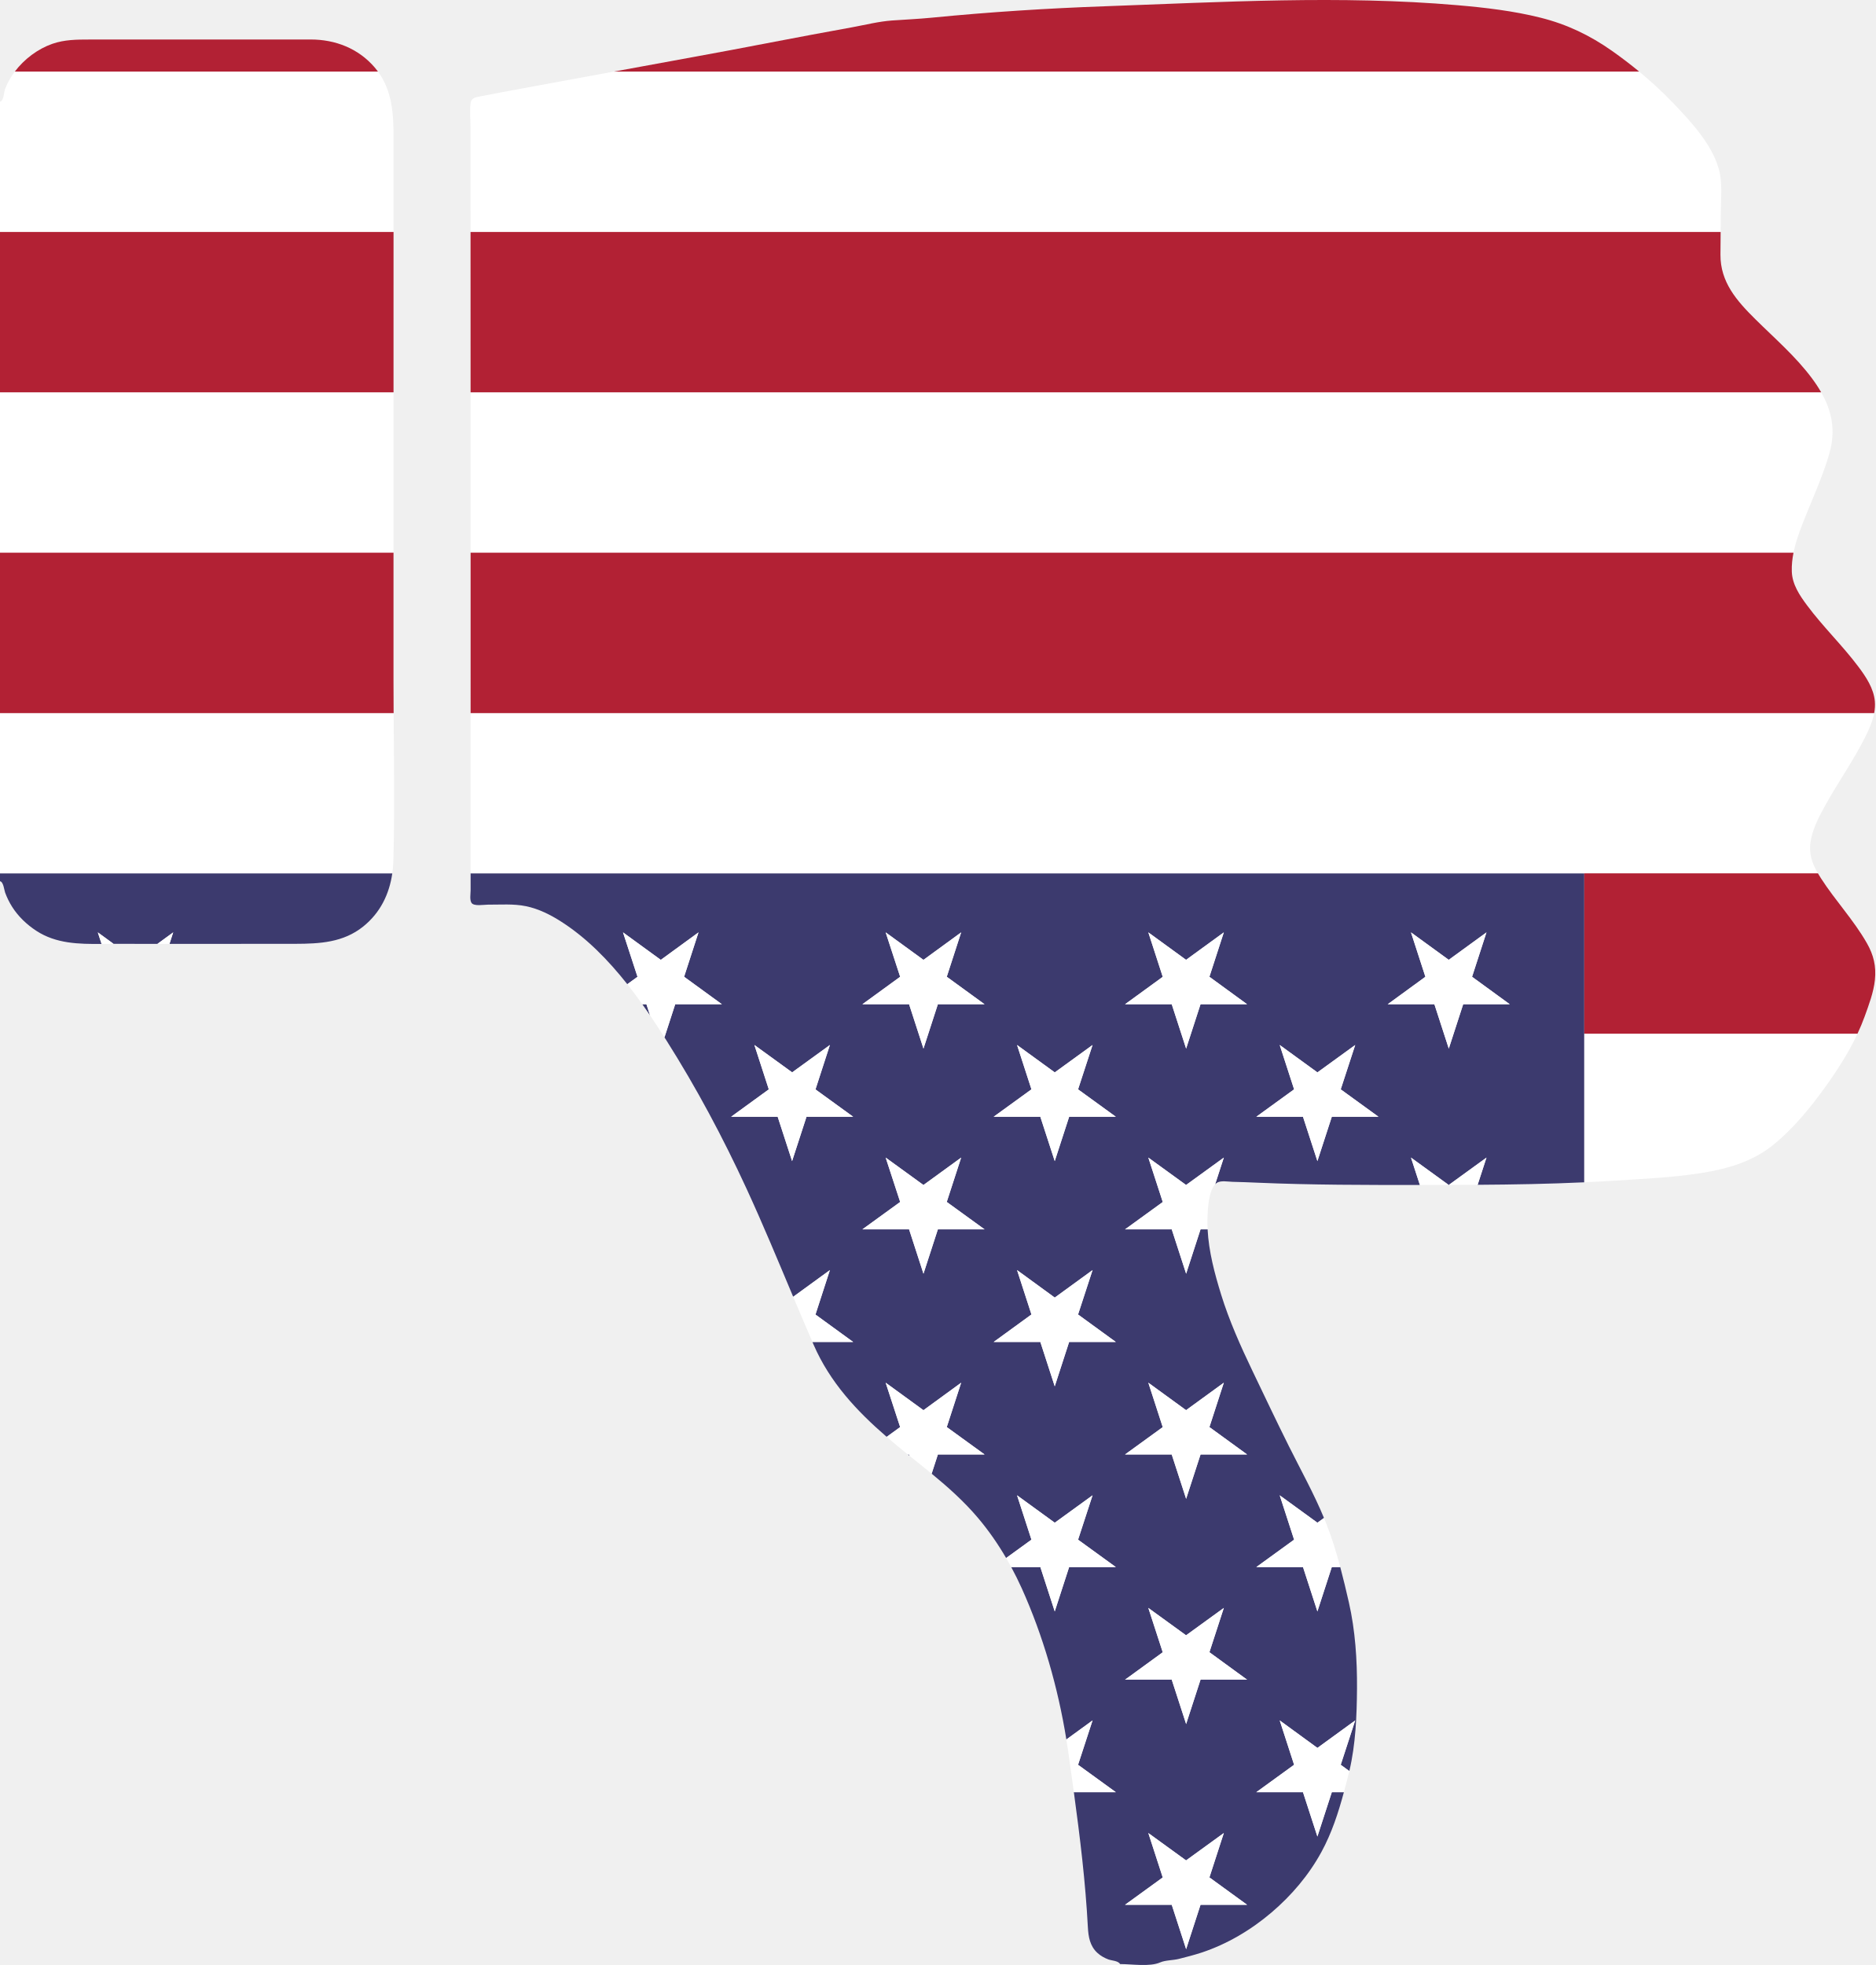
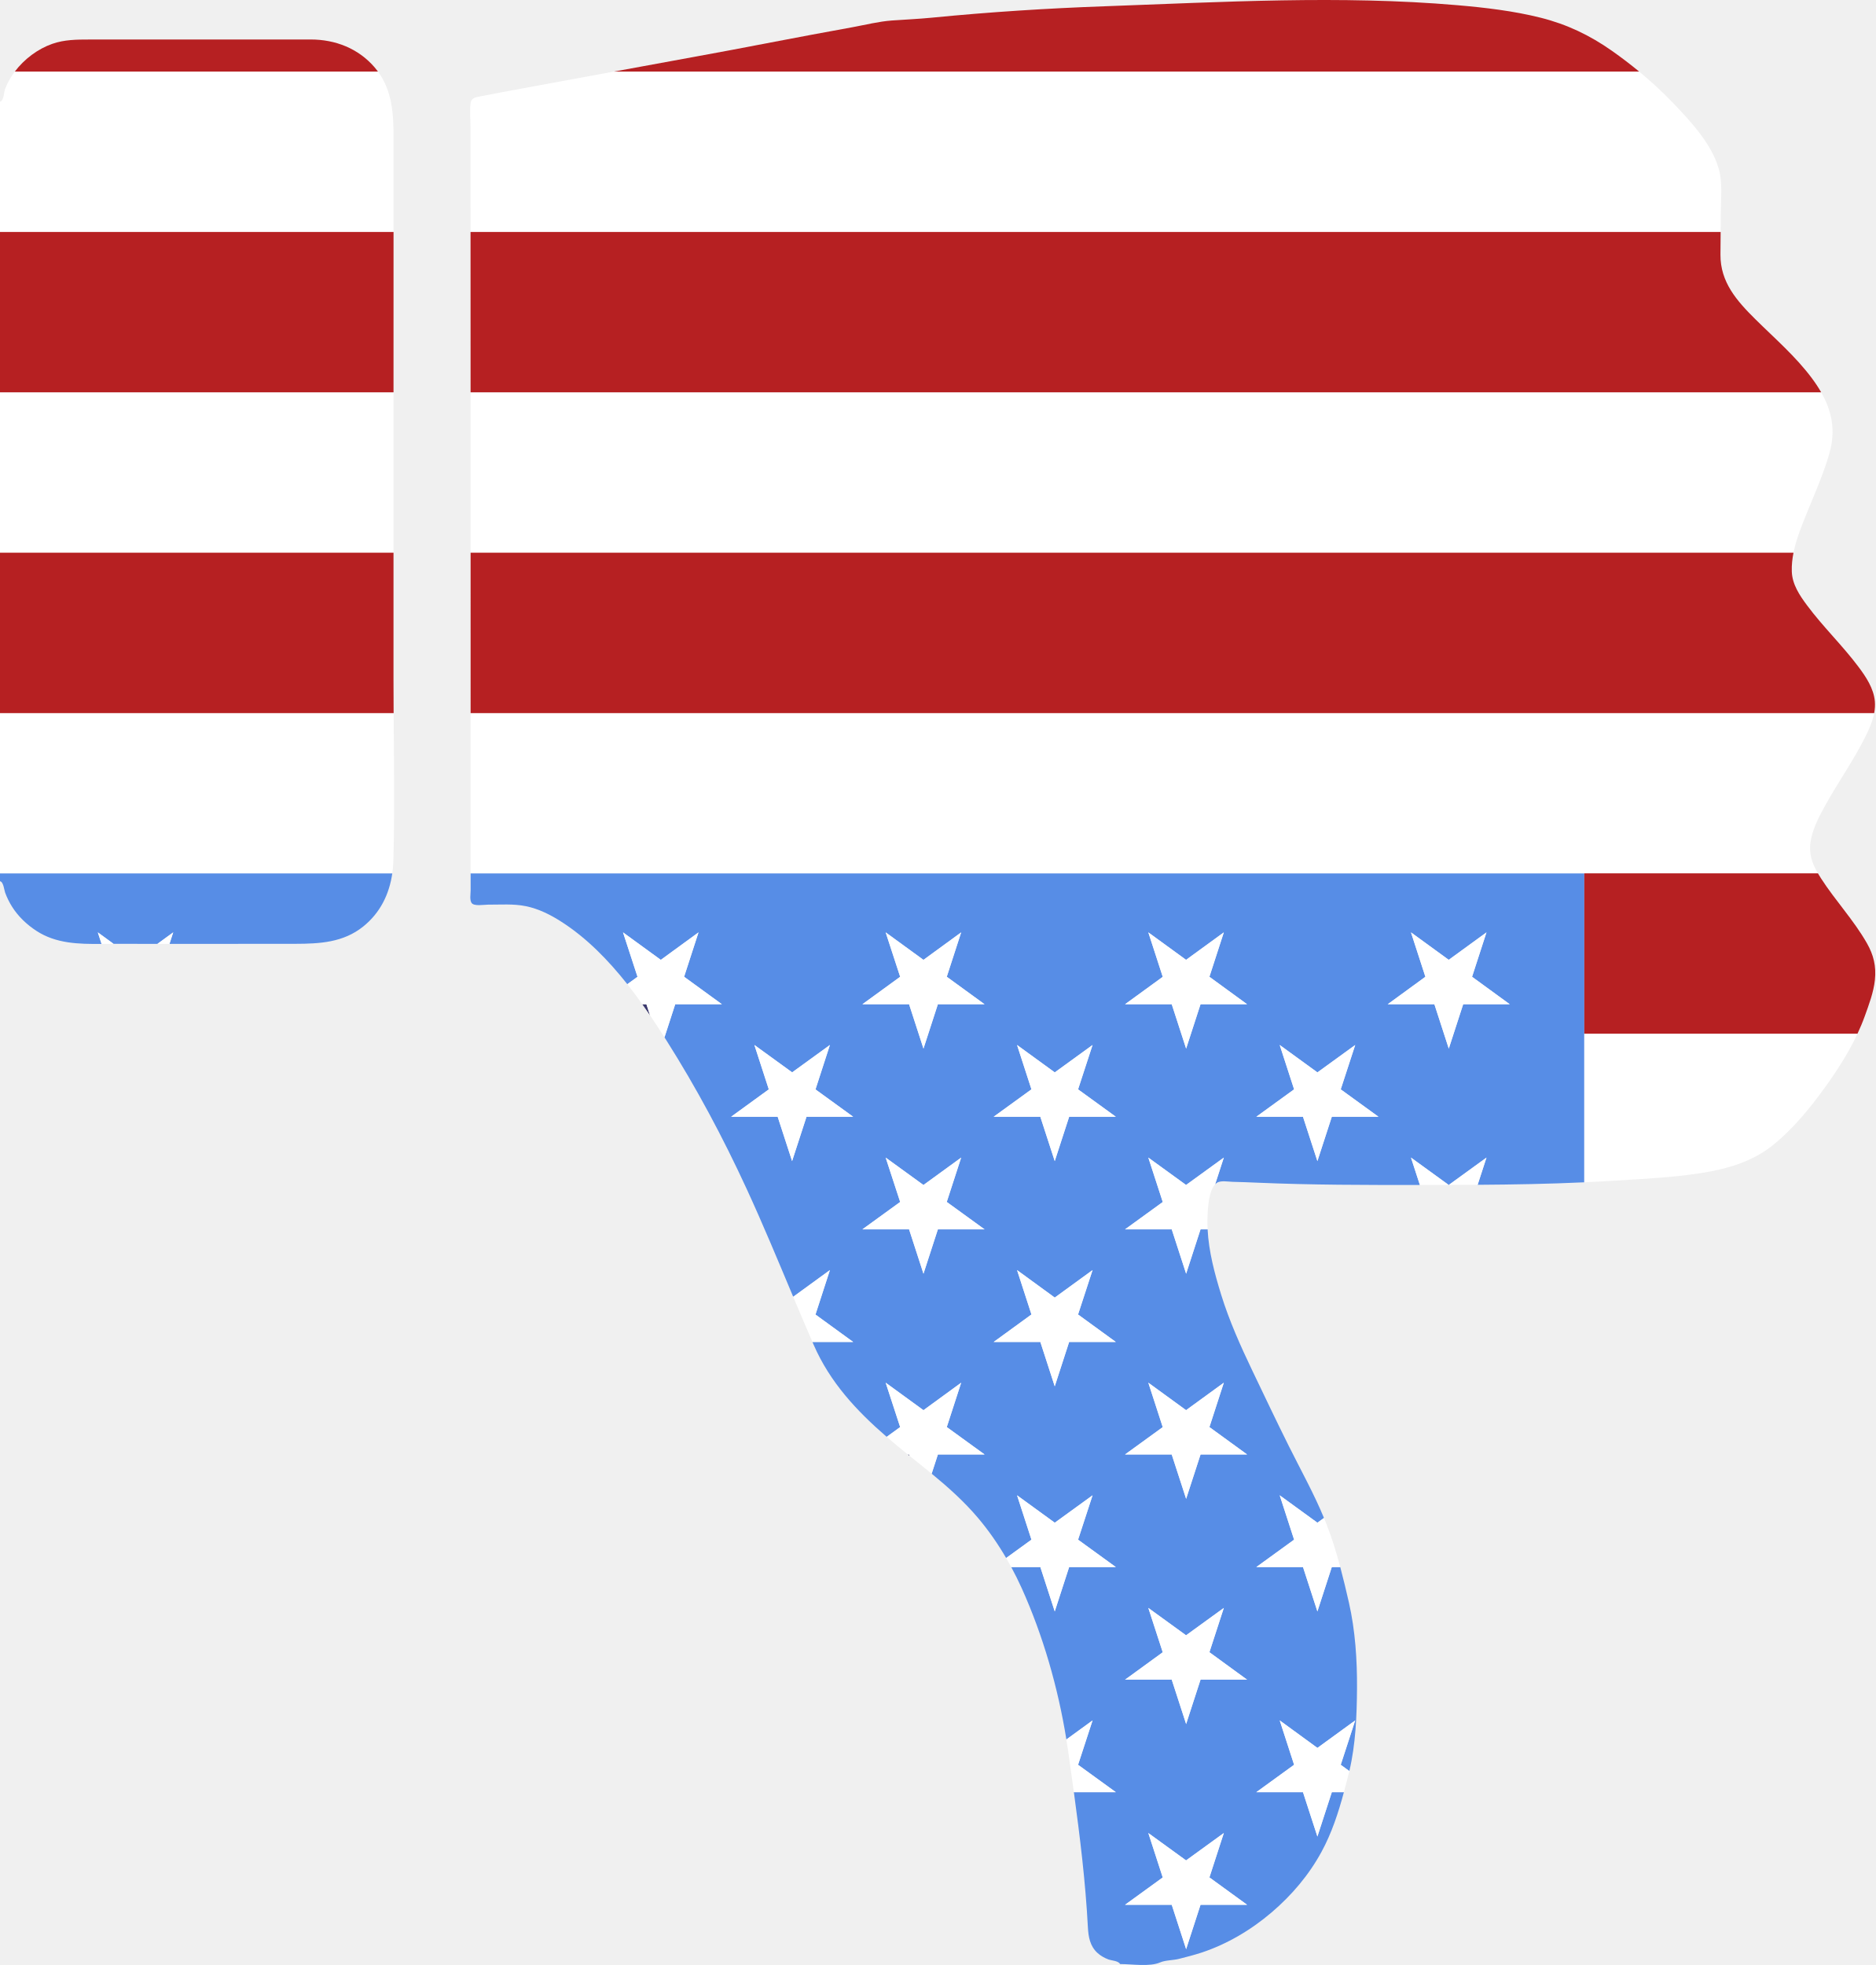
<svg xmlns="http://www.w3.org/2000/svg" version="1.1" id="Layer_1" x="0px" y="0px" viewBox="0 0 477.215 500" enable-background="new 0 0 1667.805 1747.434" xml:space="preserve" width="477.215" height="500">
  <defs id="defs95" />
-   <g id="g90" transform="matrix(0.3125,0,0,-0.3125,-21.98684,523.0365)">
-     <path d="m 70.358,956.194 v 0 c -1e-4,2.136 -1e-4,4.272 -1e-4,6.408 h 1e-4 z" id="path2" style="fill:none" />
-     <path d="M 1360.496,832.019 V 711.029 c -28.939,-1.346 -57.887,-1.848 -86.853,-2.031 l 7.201,22.147 -30.674,-22.24 c -0.048,-10e-5 -0.096,-10e-5 -0.143,-2e-4 l -30.674,22.241 7.244,-22.279 c -44.142,-0.057 -88.363,-0.04 -132.45,1.851 -6.708,0.288 -13.418,0.56 -20.131,0.699 -3.616,0.075 -9.652,1.348 -12.857,-0.919 -0.462,-0.326 -0.886,-0.723 -1.29,-1.154 l 7.088,21.8 -30.746,-22.292 -30.746,22.292 11.759,-36.166 -30.71,-22.266 h 38.022 l 11.724,-36.125 11.723,36.125 h 5.765 c 0.917,-18.12 5.726,-35.99 11.048,-53.222 6.499,-21.041 15.891,-42.038 25.401,-61.87 9.817,-20.473 19.518,-40.971 29.657,-61.292 9.66,-19.363 20.353,-38.572 28.664,-58.609 l -5.348,-3.878 -30.712,22.317 11.722,-36.121 -30.772,-22.311 h 38.022 l 11.724,-36.125 11.723,36.125 h 6.897 c 2.534,-9.495 4.797,-19.078 7.019,-28.797 5.182,-22.66 6.776,-46.899 6.61,-70.158 -0.158,-22.146 -1.106,-45.443 -6.237,-67.128 l -7.015,5.086 11.796,36.139 -30.78,-22.385 -30.712,22.385 11.722,-36.12 -30.772,-22.311 h 38 l 11.746,-36.125 11.746,36.125 h 9.829 c -4.548,-16.775 -9.825,-33.132 -18.27,-48.639 -10.268,-18.854 -24.295,-35.352 -40.599,-49.259 -16.689,-14.236 -36.294,-25.892 -57.171,-32.76 -6.04,-1.987 -12.188,-3.512 -18.342,-5.093 -4.617,-1.186 -11.005,-1 -15.24,-2.862 -8.551,-3.759 -22.918,-1.346 -32.659,-1.346 -1.353,2.708 -6.967,2.817 -9.512,3.773 -3.263,1.227 -6.359,2.961 -8.935,5.327 -6.067,5.572 -7.347,13.073 -7.759,20.923 -1.935,36.857 -6.43,73.423 -11.407,109.937 h 34.176 l -30.747,22.293 11.796,36.138 -21.326,-15.509 c -6.826,42.163 -18.902,84.415 -36.38,123.184 -2.626,5.824 -5.48,11.553 -8.52,17.184 h 23.707 l 11.724,-36.125 11.724,36.125 h 38.022 l -30.747,22.293 11.796,36.139 -30.78,-22.317 -30.712,22.317 11.722,-36.121 -20.599,-14.935 c -6.704,11.485 -14.298,22.448 -22.879,32.6 -11.321,13.394 -24.304,24.991 -37.784,36.073 l 5.087,15.646 h 38 l -30.772,22.311 11.722,36.12 -30.712,-22.385 -30.78,22.385 11.796,-36.138 -10.972,-7.955 c -24.406,21.128 -46.101,44.263 -59.471,74.963 -0.333,0.763 -0.657,1.53 -0.989,2.294 h 33.183 l -30.7,22.327 11.749,36.203 -29.891,-21.738 c -12.368,29.45 -24.59,58.954 -37.965,87.976 -19.166,41.586 -40.903,82.314 -65.41,121.005 -0.478,0.755 -0.961,1.512 -1.444,2.269 l 8.744,26.943 h 38.023 l -30.78,22.385 11.73,36.145 -30.712,-22.385 -30.78,22.385 11.804,-36.163 -8.294,-6.032 c -15.494,19.613 -33.066,37.593 -53.574,50.766 -8.923,5.732 -18.525,10.601 -28.98,12.745 -10.226,2.098 -20.802,1.19 -31.171,1.248 -2.839,0.016 -11.208,-1.512 -13.14,1.456 -1.652,2.538 -0.733,7.337 -0.733,10.191 0,4.619 -10e-5,9.238 -10e-5,13.857 h 906.896 v -130.583 z m -614.323,-9.179 -30.746,-22.292 -30.746,22.292 11.728,-36.139 -30.679,-22.293 h 37.902 l 11.746,-36.125 11.746,36.125 h 38 l -30.692,22.253 z m 106.895,91.695 -30.712,-22.385 -30.78,22.385 11.804,-36.163 -30.755,-22.367 h 38.022 l 11.723,-36.125 11.724,36.125 h 38.022 l -30.78,22.385 z M 841.327,695.038 853.067,731.145 822.356,708.828 791.576,731.145 803.39,695.02 772.625,672.714 h 38.022 l 11.723,-36.125 11.724,36.125 h 38.022 z m 118.733,127.802 -30.78,-22.317 -30.712,22.317 11.722,-36.121 -30.772,-22.311 h 38 l 11.746,-36.125 11.746,36.125 h 38 l -30.747,22.293 z m -11.804,-219.453 11.804,36.163 -30.78,-22.385 -30.712,22.385 11.73,-36.145 -30.78,-22.385 h 38.022 l 11.724,-36.125 11.724,36.125 h 38.022 z m 118.699,-55.531 -30.746,-22.36 -30.746,22.36 11.741,-36.178 -30.692,-22.253 h 38 l 11.746,-36.125 11.746,36.125 h 37.902 l -30.679,22.293 z m -11.728,-219.459 11.728,36.07 -30.746,-22.292 -30.746,22.292 11.741,-36.11 -30.692,-22.321 h 38.022 l 11.724,-36.125 11.724,36.125 h 37.924 z m -30.692,-205.652 11.724,-36.125 11.724,36.125 h 37.924 l -30.679,22.293 11.728,36.139 -30.746,-22.292 -30.746,22.292 11.741,-36.178 -30.692,-22.253 z m 42.42,791.79 -30.746,-22.36 -30.746,22.36 11.749,-36.203 -30.7,-22.327 h 38.022 l 11.724,-36.125 11.723,36.125 h 37.924 l -30.687,22.367 z m 106.993,-91.695 -30.78,-22.317 -30.712,22.317 11.722,-36.121 -30.772,-22.311 h 38 l 11.746,-36.125 11.746,36.125 h 38 l -30.747,22.293 z m 106.895,91.695 -30.746,-22.361 -30.746,22.361 11.736,-36.163 -30.687,-22.367 h 38.023 l 11.724,-36.125 11.723,36.125 h 37.924 l -30.687,22.367 z" id="path4" style="fill:#3c3a6e" />
-     <path d="m 599.679,847.008 c -2.047,3.009 -4.134,6.01 -6.258,8.996 h 3.339 z" id="path6" style="fill:#3c3a6e" />
-     <path d="m 70.358,962.602 h 319.449 c -2.418,-16.896 -9.771,-32.145 -23.683,-43.307 -16.229,-13.02 -35.356,-14.041 -55.276,-14.086 -34.163,-0.077 -68.327,-0.09 -102.49,-0.06 l 3.046,9.385 -12.859,-9.373 c -11.412,0.015 -22.824,0.01 -34.237,0.042 -0.498,10e-4 -0.997,6e-4 -1.496,0 l -12.801,9.331 3.052,-9.405 c -18.486,-0.161 -37.012,0.144 -53.117,10.669 -7.809,5.103 -14.684,11.627 -19.698,19.527 -2.302,3.627 -4.201,7.503 -5.691,11.531 -0.797,2.155 -1.363,8.852 -4.199,9.338 v 6.408 z" id="path8" style="fill:#3c3a6e" />
-     <polygon points="929.266,780.546 929.265,780.546 929.266,780.546 " id="polygon10" style="fill:#3c3a6e" />
-     <path d="m 810.985,488.317 c -0.457,0.369 -0.914,0.738 -1.37,1.107 h 1.01 z" id="path12" style="fill:#3c3a6e" />
-     <polygon points="1017.205,144.998 1005.464,181.176 1036.209,158.884 1066.955,181.176 1055.227,145.038 1085.906,122.744 1047.982,122.744 1036.259,86.619 1024.535,122.744 986.513,122.744 " id="polygon14" style="fill:#ffffff" />
-     <path d="m 948.264,236.732 30.747,-22.293 h -34.176 c -1.427,10.466 -2.891,20.927 -4.348,31.39 -0.535,3.842 -1.13,7.687 -1.753,11.533 l 21.326,15.509 z" id="path16" style="fill:#ffffff" />
-     <path d="m 1143.153,178.314 -11.746,36.125 h -38 l 30.772,22.311 -11.722,36.12 30.712,-22.385 30.78,22.385 -11.796,-36.139 7.015,-5.086 c -0.217,-0.918 -0.43,-1.839 -0.662,-2.751 -1.236,-4.847 -2.478,-9.668 -3.776,-14.456 h -9.829 z" id="path18" style="fill:#ffffff" />
-     <polygon points="1036.259,269.909 1024.535,306.035 986.513,306.035 1017.205,328.356 1005.464,364.466 1036.209,342.174 1066.955,364.466 1055.227,328.396 1085.906,306.035 1047.982,306.035 " id="polygon20" style="fill:#ffffff" />
-     <path d="m 898.569,456.161 30.712,-22.317 30.78,22.317 -11.796,-36.139 30.747,-22.293 h -38.022 l -11.724,-36.125 -11.724,36.125 h -23.707 c -1.34,2.482 -2.721,4.94 -4.143,7.376 l 20.599,14.935 z" id="path22" style="fill:#ffffff" />
-     <path d="m 1143.153,361.604 -11.724,36.125 h -38.022 l 30.772,22.311 -11.722,36.121 30.712,-22.317 5.348,3.878 c 0.714,-1.722 1.417,-3.447 2.094,-5.181 4.491,-11.511 8.037,-23.093 11.164,-34.811 h -6.897 z" id="path24" style="fill:#ffffff" />
-     <path d="m 791.576,547.855 30.78,-22.385 30.712,22.385 -11.722,-36.12 30.772,-22.311 h -38 l -5.087,-15.646 c -3.633,2.987 -7.295,5.944 -10.978,8.879 -2.364,1.884 -4.72,3.77 -7.066,5.66 l -0.36,1.107 h -1.01 c -5.836,4.718 -11.598,9.475 -17.215,14.338 l 10.972,7.955 z" id="path26" style="fill:#ffffff" />
-     <polygon points="1048.005,489.423 1036.259,453.298 1024.513,489.423 986.513,489.423 1017.205,511.677 1005.464,547.855 1036.209,525.495 1066.955,547.855 1055.227,511.717 1085.906,489.423 " id="polygon28" style="fill:#ffffff" />
-     <path d="m 734.424,603.346 30.7,-22.327 h -33.183 c -5.308,12.229 -10.498,24.505 -15.659,36.792 l 29.891,21.739 z" id="path30" style="fill:#ffffff" />
-     <polygon points="929.266,544.894 917.542,581.019 879.519,581.019 910.299,603.404 898.569,639.55 929.281,617.164 960.061,639.55 948.256,603.386 979.011,581.019 940.989,581.019 " id="polygon32" style="fill:#ffffff" />
-     <polygon points="822.371,636.588 810.647,672.714 772.625,672.714 803.39,695.02 791.576,731.145 822.356,708.828 853.067,731.145 841.327,695.038 872.117,672.714 834.095,672.714 " id="polygon34" style="fill:#ffffff" />
-     <path d="m 1036.259,636.588 -11.724,36.125 h -38.022 l 30.71,22.266 -11.759,36.166 30.746,-22.292 30.746,22.292 -7.088,-21.8 c -5.183,-5.517 -5.883,-18.999 -6.176,-25.473 -0.169,-3.728 -0.132,-7.448 0.056,-11.159 h -5.765 z" id="path36" style="fill:#ffffff" />
-     <path d="m 1273.642,708.998 c -7.823,-0.049 -15.647,-0.076 -23.473,-0.093 l 30.674,22.24 z" id="path38" style="fill:#ffffff" />
-     <path d="m 1250.026,708.905 c -3.302,-0.007 -6.604,-0.017 -9.907,-0.021 -4.507,-0.005 -9.015,-0.012 -13.524,-0.018 l -7.244,22.279 z" id="path40" style="fill:#ffffff" />
-     <polygon points="727.123,764.408 715.378,728.283 703.632,764.408 665.73,764.408 696.409,786.701 684.681,822.84 715.427,800.547 746.173,822.84 734.432,786.661 765.124,764.408 " id="polygon42" style="fill:#ffffff" />
-     <path d="m 941.011,764.408 -11.746,-36.125 -11.746,36.125 h -38 l 30.772,22.311 -11.722,36.121 30.712,-22.317 30.78,22.317 -11.796,-36.139 30.747,-22.293 z m -11.746,16.138 h -10e-5 z" id="path44" style="fill:#ffffff" />
-     <polygon points="1154.899,764.408 1143.153,728.283 1131.408,764.408 1093.407,764.408 1124.179,786.719 1112.457,822.84 1143.169,800.523 1173.948,822.84 1162.152,786.701 1192.899,764.408 " id="polygon46" style="fill:#ffffff" />
-     <path d="m 208.358,905.149 c -3.271,0.003 -6.542,0.008 -9.813,0.012 l 12.859,9.373 z" id="path48" style="fill:#ffffff" />
-     <path d="m 162.812,905.203 c -3.24,-0.004 -6.494,-0.045 -9.749,-0.074 l -3.052,9.405 z" id="path50" style="fill:#ffffff" />
-     <path d="m 577.688,914.534 30.78,-22.385 30.712,22.385 -11.73,-36.145 30.78,-22.385 h -38.023 l -8.744,-26.943 c -3.795,5.956 -7.714,11.964 -11.784,17.947 l -2.919,8.996 h -3.339 c -3.931,5.524 -8,10.99 -12.222,16.336 l 8.294,6.032 z" id="path52" style="fill:#ffffff" />
-     <polygon points="834.095,856.004 822.371,819.879 810.647,856.004 772.625,856.004 803.38,878.371 791.576,914.534 822.356,892.149 853.067,914.534 841.337,878.389 872.117,856.004 " id="polygon54" style="fill:#ffffff" />
-     <polygon points="1047.982,856.004 1036.259,819.879 1024.535,856.004 986.513,856.004 1017.213,878.331 1005.464,914.534 1036.209,892.174 1066.955,914.534 1055.219,878.371 1085.906,856.004 " id="polygon56" style="fill:#ffffff" />
-     <polygon points="1261.87,856.004 1250.147,819.879 1238.423,856.004 1200.401,856.004 1231.088,878.371 1219.352,914.534 1250.097,892.174 1280.843,914.534 1269.107,878.371 1299.794,856.004 " id="polygon58" style="fill:#ffffff" />
-     <path d="m 1514.011,741.216 c -17.003,-13.645 -37.469,-19.352 -58.638,-22.695 -23.468,-3.707 -47.646,-4.699 -71.34,-6.219 -7.845,-0.503 -15.691,-0.908 -23.538,-1.273 v 120.99 h 222.469 c -7.076,-15.107 -16.302,-29.549 -25.856,-42.856 -12.302,-17.135 -26.574,-34.687 -43.098,-47.948 z" id="path60" style="fill:#ffffff" />
-     <path d="m 390.699,973.104 c -0.095,-3.557 -0.4,-7.061 -0.892,-10.502 H 70.358 h -1e-4 c 0,43.495 0,86.99 0,130.484 h 320.534 c 0.258,-39.989 0.875,-80.052 -0.193,-119.983 z" id="path62" style="fill:#ffffff" />
-     <path d="m 453.6,962.602 c -1e-4,7.115 -1e-4,14.23 -2e-4,21.345 -2e-4,36.38 -0.003,72.76 -0.004,109.139 h 1142.951 c -1.246,-6.59 -4.05,-12.983 -6.977,-18.871 -9.422,-18.953 -21.729,-36.432 -32.076,-54.876 -5.466,-9.745 -11.155,-20.279 -12.813,-31.469 -1.405,-9.485 1.535,-17.467 6.069,-25.269 H 1360.496 453.6 Z" id="path64" style="fill:#ffffff" />
-     <path d="m 74.466,1601.101 c 1.861,5.045 4.595,9.87 7.948,14.318 h 295.747 c 11.651,-15.855 12.687,-34.569 12.682,-53.986 -0.007,-25.532 -0.009,-51.065 -0.014,-76.597 H 70.358 c 0,16.744 0,33.489 0,50.233 0,12.733 0,25.467 0,38.2 0,5.877 0,11.754 0,17.631 3.107,0.632 3.231,7.822 4.108,10.201 z" id="path66" style="fill:#ffffff" />
-     <path d="m 453.508,1570.647 c -0.003,6.259 -0.854,13.194 0.116,19.38 0.63,4.019 4.173,4.481 7.555,5.153 11.041,2.193 22.113,4.238 33.183,6.279 22.764,4.196 45.539,8.327 68.295,12.569 2.505,0.467 5.01,0.928 7.515,1.392 h 835.009 c 9.883,-8.155 19.328,-16.845 28.152,-26.101 14.036,-14.725 30.79,-32.742 36.568,-52.758 3.27,-11.329 1.863,-23.844 1.751,-35.477 -0.052,-5.415 -0.088,-10.831 -0.131,-16.247 H 453.532 c -0.01,28.603 -0.01,57.207 -0.024,85.81 z" id="path68" style="fill:#ffffff" />
-     <path d="M 390.8,1223.67 H 70.358 c 0,30.339 0,60.677 0,91.016 0,13.189 0,26.378 0,39.568 h 320.453 c -0.004,-43.528 -0.008,-87.055 -0.011,-130.583 z" id="path70" style="fill:#ffffff" />
-     <path d="m 453.568,1354.253 h 1099.844 c 8.586,-15.046 11.962,-30.745 6.841,-49.073 -6.125,-21.923 -16.699,-42.977 -24.447,-64.397 -2.016,-5.574 -3.791,-11.291 -4.951,-17.114 H 453.591 c -0.003,43.528 -0.015,87.055 -0.023,130.583 z" id="path72" style="fill:#ffffff" />
-     <polygon points="70.358,962.602 70.358,962.602 389.807,962.602 389.807,962.602 70.358,962.602 70.358,962.602 " id="polygon74" style="fill:#b22134" />
-     <path d="m 1360.496,832.019 v 130.583 H 453.6 c 0,10e-5 0,10e-5 0,2e-4 h 906.896 190.253 c 0.788,-1.355 1.617,-2.706 2.487,-4.057 11.652,-18.1 26.695,-34.051 37.361,-52.77 5.533,-9.709 7.708,-18.802 6.548,-29.983 -1.037,-9.996 -4.905,-20.203 -8.294,-29.617 -1.718,-4.774 -3.704,-9.496 -5.887,-14.157 z" id="path76" style="fill:#b22134" />
-     <path d="m 390.79,1119.723 c -10e-4,-8.873 0.044,-17.753 0.102,-26.636 H 70.358 c 0,43.528 0,87.055 0,130.583 h 320.442 c -0.003,-34.649 -0.005,-69.298 -0.009,-103.947 z" id="path78" style="fill:#b22134" />
-     <path d="m 453.591,1223.67 h 1077.263 c -1.002,-5.027 -1.548,-10.132 -1.378,-15.293 0.347,-10.506 6.335,-19.382 12.392,-27.526 12.977,-17.451 28.768,-32.597 41.817,-49.987 6.161,-8.21 12.502,-17.694 13.421,-28.191 0.282,-3.218 0.038,-6.424 -0.56,-9.586 H 453.596 c -7e-4,43.528 -0.002,87.055 -0.005,130.583 z" id="path80" style="fill:#b22134" />
-     <path d="m 390.817,1414.196 c -0.002,-19.981 -0.004,-39.962 -0.005,-59.943 H 70.358 c 0,35.785 0,71.57 0,107.355 0,7.743 0,15.485 0,23.228 h 320.471 c -0.004,-23.547 -0.01,-47.093 -0.013,-70.64 z" id="path82" style="fill:#b22134" />
-     <path d="m 453.532,1484.836 h 1017.99 c -0.049,-6.127 -0.105,-12.255 -0.148,-18.382 -0.16,-22.485 13.258,-37.636 28.425,-52.664 15.733,-15.588 32.891,-30.342 46.148,-48.202 2.789,-3.757 5.291,-7.526 7.465,-11.335 H 453.568 c -0.008,43.528 -0.021,87.055 -0.036,130.583 z" id="path84" style="fill:#b22134" />
-     <path d="m 113.044,1638.055 c 9.833,3.415 19.804,3.47 30.087,3.477 11.626,0.01 23.253,0.013 34.879,0.015 48.443,0.012 96.886,-0.01 145.33,0.011 20.088,0.01 38.898,-7.284 52.174,-22.797 0.94,-1.099 1.819,-2.213 2.648,-3.341 H 82.414 c 7.778,10.318 18.939,18.576 30.63,22.636 z" id="path86" style="fill:#b22134" />
-     <path d="m 698.061,1639.138 c 22.117,4.304 44.305,8.345 66.468,12.409 10.534,1.932 21.451,4.705 32.13,5.478 10.826,0.784 21.631,1.229 32.445,2.292 46.918,4.609 94.214,7.637 141.322,9.312 95.432,3.392 191.338,9.066 286.682,0.859 22.623,-1.947 45.805,-4.656 67.829,-10.193 21.454,-5.394 39.967,-14.241 58.105,-26.99 7.583,-5.33 14.973,-10.971 22.14,-16.885 h -835.009 c 42.628,7.898 85.338,15.438 127.888,23.718 z" id="path88" style="fill:#b22134" />
-   </g>
+   <path d="m 3.118568e-5,224.226 v 0 C -6.4315998e-8,223.558 -6.4315998e-8,222.891 -6.4315998e-8,222.223 H 3.118568e-5 Z" id="path2" style="fill:none;stroke-width:0.312" />
+   <path d="m 403.168,263.031 v 37.809 c -9.043,0.421 -18.09,0.577 -27.142,0.635 l 2.25,-6.921 -9.586,6.95 c -0.015,3e-5 -0.03,3e-5 -0.045,6e-5 l -9.586,-6.95 2.264,6.962 c -13.794,0.018 -27.614,0.013 -41.391,-0.579 -2.096,-0.09 -4.193,-0.175 -6.291,-0.219 -1.13,-0.023 -3.016,-0.421 -4.018,0.287 -0.144,0.102 -0.277,0.226 -0.403,0.361 l 2.215,-6.813 -9.608,6.966 -9.608,-6.966 3.675,11.302 -9.597,6.958 h 11.882 l 3.664,11.289 3.664,-11.289 h 1.802 c 0.287,5.663 1.789,11.247 3.452,16.632 2.031,6.575 4.966,13.137 7.938,19.334 3.068,6.398 6.099,12.803 9.268,19.154 3.019,6.051 6.36,12.054 8.957,18.315 l -1.671,1.212 -9.597,-6.974 3.663,11.288 -9.616,6.972 h 11.882 l 3.664,11.289 3.664,-11.289 h 2.155 c 0.792,2.967 1.499,5.962 2.194,8.999 1.619,7.081 2.117,14.656 2.066,21.924 -0.049,6.921 -0.346,14.201 -1.949,20.977 l -2.192,-1.589 3.686,-11.293 -9.619,6.995 -9.597,-6.995 3.663,11.288 -9.616,6.972 h 11.875 l 3.671,11.289 3.671,-11.289 h 3.072 c -1.421,5.242 -3.07,10.354 -5.709,15.2 -3.209,5.892 -7.592,11.047 -12.687,15.393 -5.215,4.449 -11.342,8.091 -17.866,10.238 -1.888,0.621 -3.809,1.097 -5.732,1.591 -1.443,0.371 -3.439,0.313 -4.762,0.894 -2.672,1.175 -7.162,0.421 -10.206,0.421 -0.423,-0.846 -2.177,-0.88 -2.972,-1.179 -1.02,-0.383 -1.987,-0.925 -2.792,-1.665 -1.896,-1.741 -2.296,-4.085 -2.425,-6.538 -0.605,-11.518 -2.009,-22.945 -3.565,-34.355 h 10.68 l -9.608,-6.967 3.686,-11.293 -6.664,4.847 c -2.133,-13.176 -5.907,-26.38 -11.369,-38.495 -0.821,-1.82 -1.713,-3.61 -2.663,-5.37 h 7.408 l 3.664,11.289 3.664,-11.289 h 11.882 l -9.608,-6.967 3.686,-11.293 -9.619,6.974 -9.597,-6.974 3.663,11.288 -6.437,4.667 c -2.095,-3.589 -4.468,-7.015 -7.15,-10.187 -3.538,-4.186 -7.595,-7.81 -11.807,-11.273 l 1.59,-4.889 h 11.875 l -9.616,-6.972 3.663,-11.288 -9.597,6.995 -9.619,-6.995 3.686,11.293 -3.429,2.486 c -7.627,-6.603 -14.406,-13.832 -18.585,-23.426 -0.104,-0.239 -0.205,-0.478 -0.309,-0.717 h 10.37 l -9.594,-6.977 3.672,-11.314 -9.341,6.793 c -3.865,-9.203 -7.684,-18.423 -11.864,-27.492 -5.989,-12.996 -12.782,-25.723 -20.441,-37.814 -0.149,-0.236 -0.3,-0.473 -0.451,-0.709 l 2.732,-8.42 h 11.882 l -9.619,-6.995 3.666,-11.295 -9.597,6.995 -9.619,-6.995 3.689,11.301 -2.592,1.885 c -4.842,-6.129 -10.333,-11.748 -16.742,-15.864 -2.789,-1.791 -5.789,-3.313 -9.056,-3.983 -3.196,-0.656 -6.501,-0.372 -9.741,-0.39 -0.887,-0.005 -3.503,0.473 -4.106,-0.455 -0.516,-0.793 -0.229,-2.293 -0.229,-3.185 0,-1.443 -3e-5,-2.887 -3e-5,-4.33 h 283.405 v 40.807 z m -191.976,2.869 -9.608,6.966 -9.608,-6.966 3.665,11.293 -9.587,6.967 h 11.844 l 3.671,11.289 3.671,-11.289 h 11.875 l -9.591,-6.954 z m 33.405,-28.655 -9.597,6.995 -9.619,-6.995 3.689,11.301 -9.611,6.99 h 11.882 l 3.664,11.289 3.664,-11.289 h 11.882 l -9.619,-6.995 z m -3.669,68.593 3.669,-11.284 -9.597,6.974 -9.619,-6.974 3.692,11.289 -9.614,6.971 h 11.882 l 3.664,11.289 3.664,-11.289 h 11.882 z m 37.104,-39.938 -9.619,6.974 -9.597,-6.974 3.663,11.288 -9.616,6.972 h 11.875 l 3.671,11.289 3.671,-11.289 h 11.875 l -9.608,-6.967 z m -3.689,68.579 3.689,-11.301 -9.619,6.995 -9.597,-6.995 3.666,11.295 -9.619,6.995 h 11.882 l 3.664,11.289 3.664,-11.289 h 11.882 z m 37.093,17.354 -9.608,6.988 -9.608,-6.988 3.669,11.306 -9.591,6.954 h 11.875 l 3.671,11.289 3.671,-11.289 h 11.844 l -9.587,-6.967 z m -3.665,68.581 3.665,-11.272 -9.608,6.966 -9.608,-6.966 3.669,11.284 -9.591,6.975 h 11.882 l 3.664,11.289 3.664,-11.289 h 11.851 z m -9.591,64.266 3.664,11.289 3.664,-11.289 h 11.851 l -9.587,-6.967 3.665,-11.293 -9.608,6.966 -9.608,-6.966 3.669,11.306 -9.591,6.954 z m 13.256,-247.434 -9.608,6.988 -9.608,-6.988 3.672,11.314 -9.594,6.977 h 11.882 l 3.664,11.289 3.664,-11.289 h 11.851 l -9.59,-6.99 z m 33.435,28.655 -9.619,6.974 -9.597,-6.974 3.663,11.288 -9.616,6.972 h 11.875 l 3.671,11.289 3.671,-11.289 h 11.875 l -9.608,-6.967 z m 33.405,-28.655 -9.608,6.988 -9.608,-6.988 3.667,11.301 -9.59,6.99 h 11.882 l 3.664,11.289 3.664,-11.289 h 11.851 l -9.59,-6.99 z" id="path4" style="fill:#578de6;stroke-width:0.312;fill-opacity:1" />
+   <path d="m 165.413,258.347 c -0.64,-0.94 -1.292,-1.878 -1.956,-2.811 h 1.043 z" id="path6" style="fill:#3c3a6e;stroke-width:0.312" />
+   <path d="M 3.118568e-5,222.223 H 99.828 c -0.756,5.28 -3.053,10.045 -7.401,13.533 -5.072,4.069 -11.049,4.388 -17.274,4.402 -10.676,0.024 -21.352,0.028 -32.028,0.019 l 0.952,-2.933 -4.019,2.929 c -3.566,-0.005 -7.133,-0.003 -10.699,-0.013 -0.156,-3.1e-4 -0.312,-1.8e-4 -0.467,0 l -4,-2.916 0.954,2.939 c -5.777,0.05 -11.566,-0.045 -16.599,-3.334 C 6.806,235.255 4.657,233.216 3.09,230.747 2.371,229.614 1.778,228.403 1.312,227.144 1.063,226.471 0.886,224.378 -6.4315987e-8,224.226 v -2.002 z" id="path8" style="fill:#578de6;stroke-width:0.312;fill-opacity:1" />
+   <polygon points="929.266,780.546 929.266,780.546 929.265,780.546 " id="polygon10" style="fill:#3c3a6e" transform="matrix(0.3125,0,0,-0.3125,-21.98684,523.0365)" />
+   <path d="m 231.446,370.438 c -0.143,-0.115 -0.286,-0.231 -0.428,-0.346 h 0.316 z" id="path12" style="fill:#3c3a6e;stroke-width:0.312" />
+   <polygon points="1036.209,158.884 1066.955,181.176 1055.227,145.038 1085.906,122.744 1047.982,122.744 1036.259,86.619 1024.535,122.744 986.513,122.744 1017.205,144.998 1005.464,181.176 " id="polygon14" style="fill:#ffffff" transform="matrix(0.3125,0,0,-0.3125,-21.98684,523.0365)" />
+   <path d="m 274.346,449.058 9.608,6.967 h -10.68 c -0.446,-3.271 -0.903,-6.54 -1.359,-9.809 -0.167,-1.201 -0.353,-2.402 -0.548,-3.604 l 6.664,-4.847 z" id="path16" style="fill:#ffffff;stroke-width:0.312" />
+   <path d="m 335.249,467.314 -3.671,-11.289 h -11.875 l 9.616,-6.972 -3.663,-11.288 9.597,6.995 9.619,-6.995 -3.686,11.293 2.192,1.589 c -0.068,0.287 -0.134,0.575 -0.207,0.86 -0.386,1.515 -0.774,3.021 -1.18,4.518 h -3.072 z" id="path18" style="fill:#ffffff;stroke-width:0.312" />
+   <polygon points="986.513,306.035 1017.205,328.356 1005.464,364.466 1036.209,342.174 1066.955,364.466 1055.227,328.396 1085.906,306.035 1047.982,306.035 1036.259,269.909 1024.535,306.035 " id="polygon20" style="fill:#ffffff" transform="matrix(0.3125,0,0,-0.3125,-21.98684,523.0365)" />
+   <path d="m 258.816,380.486 9.597,6.974 9.619,-6.974 -3.686,11.293 9.608,6.967 h -11.882 l -3.664,11.289 -3.664,-11.289 h -7.408 c -0.419,-0.775 -0.85,-1.544 -1.295,-2.305 l 6.437,-4.667 z" id="path22" style="fill:#ffffff;stroke-width:0.312" />
+   <path d="m 335.249,410.035 -3.664,-11.289 H 319.703 l 9.616,-6.972 -3.663,-11.288 9.597,6.974 1.671,-1.212 c 0.223,0.538 0.443,1.077 0.654,1.619 1.403,3.597 2.512,7.217 3.489,10.878 h -2.155 z" id="path24" style="fill:#ffffff;stroke-width:0.312" />
+   <path d="m 225.381,351.832 9.619,6.995 9.597,-6.995 -3.663,11.288 9.616,6.972 h -11.875 l -1.59,4.889 c -1.135,-0.933 -2.28,-1.857 -3.431,-2.775 -0.739,-0.589 -1.475,-1.178 -2.208,-1.769 l -0.112,-0.346 h -0.316 c -1.824,-1.474 -3.624,-2.961 -5.38,-4.481 l 3.429,-2.486 z" id="path26" style="fill:#ffffff;stroke-width:0.312" />
+   <polygon points="1024.513,489.423 986.513,489.423 1017.205,511.677 1005.464,547.855 1036.209,525.495 1066.955,547.855 1055.227,511.717 1085.906,489.423 1048.005,489.423 1036.259,453.298 " id="polygon28" style="fill:#ffffff" transform="matrix(0.3125,0,0,-0.3125,-21.98684,523.0365)" />
+   <path d="m 207.521,334.491 9.594,6.977 h -10.37 c -1.659,-3.822 -3.281,-7.658 -4.893,-11.497 l 9.341,-6.793 z" id="path30" style="fill:#ffffff;stroke-width:0.312" />
+   <polygon points="879.519,581.019 910.299,603.404 898.569,639.55 929.281,617.164 960.061,639.55 948.256,603.386 979.011,581.019 940.989,581.019 929.266,544.894 917.542,581.019 " id="polygon32" style="fill:#ffffff" transform="matrix(0.3125,0,0,-0.3125,-21.98684,523.0365)" />
+   <polygon points="772.625,672.714 803.39,695.02 791.576,731.145 822.356,708.828 853.067,731.145 841.327,695.038 872.117,672.714 834.095,672.714 822.371,636.588 810.647,672.714 " id="polygon34" style="fill:#ffffff" transform="matrix(0.3125,0,0,-0.3125,-21.98684,523.0365)" />
+   <path d="m 301.844,324.103 -3.664,-11.289 h -11.882 l 9.597,-6.958 -3.675,-11.302 9.608,6.966 9.608,-6.966 -2.215,6.813 c -1.62,1.724 -1.838,5.937 -1.93,7.96 -0.053,1.165 -0.041,2.328 0.018,3.487 h -1.802 z" id="path36" style="fill:#ffffff;stroke-width:0.312" />
+   <path d="m 376.026,301.475 c -2.445,0.015 -4.89,0.024 -7.335,0.029 l 9.586,-6.95 z" id="path38" style="fill:#ffffff;stroke-width:0.312" />
+   <path d="m 368.646,301.504 c -1.032,0.002 -2.064,0.005 -3.096,0.006 -1.408,0.002 -2.817,0.004 -4.226,0.005 l -2.264,-6.962 z" id="path40" style="fill:#ffffff;stroke-width:0.312" />
+   <polygon points="703.632,764.408 665.73,764.408 696.409,786.701 684.681,822.84 715.427,800.547 746.173,822.84 734.432,786.661 765.124,764.408 727.123,764.408 715.378,728.283 " id="polygon42" style="fill:#ffffff" transform="matrix(0.3125,0,0,-0.3125,-21.98684,523.0365)" />
+   <path d="m 272.079,284.159 -3.671,11.289 -3.671,-11.289 H 252.863 l 9.616,-6.972 -3.663,-11.288 9.597,6.974 9.619,-6.974 -3.686,11.293 9.608,6.967 z m -3.671,-5.043 h -3e-5 z" id="path44" style="fill:#ffffff;stroke-width:0.312" />
+   <polygon points="1131.408,764.408 1093.407,764.408 1124.179,786.719 1112.457,822.84 1143.169,800.523 1173.948,822.84 1162.152,786.701 1192.899,764.408 1154.899,764.408 1143.153,728.283 " id="polygon46" style="fill:#ffffff" transform="matrix(0.3125,0,0,-0.3125,-21.98684,523.0365)" />
+   <path d="m 43.125,240.177 c -1.022,-9.4e-4 -2.044,-0.002 -3.067,-0.004 l 4.019,-2.929 z" id="path48" style="fill:#ffffff;stroke-width:0.312" />
+   <path d="m 28.892,240.16 c -1.012,0.001 -2.029,0.014 -3.047,0.023 l -0.954,-2.939 z" id="path50" style="fill:#ffffff;stroke-width:0.312" />
+   <path d="m 158.541,237.245 9.619,6.995 9.597,-6.995 -3.666,11.295 9.619,6.995 h -11.882 l -2.732,8.42 c -1.186,-1.861 -2.411,-3.739 -3.683,-5.608 l -0.912,-2.811 h -1.043 c -1.228,-1.726 -2.5,-3.434 -3.82,-5.105 l 2.592,-1.885 z" id="path52" style="fill:#ffffff;stroke-width:0.312" />
+   <polygon points="810.647,856.004 772.625,856.004 803.38,878.371 791.576,914.534 822.356,892.149 853.067,914.534 841.337,878.389 872.117,856.004 834.095,856.004 822.371,819.879 " id="polygon54" style="fill:#ffffff" transform="matrix(0.3125,0,0,-0.3125,-21.98684,523.0365)" />
+   <polygon points="1024.535,856.004 986.513,856.004 1017.213,878.331 1005.464,914.534 1036.209,892.174 1066.955,914.534 1055.219,878.371 1085.906,856.004 1047.982,856.004 1036.259,819.879 " id="polygon56" style="fill:#ffffff" transform="matrix(0.3125,0,0,-0.3125,-21.98684,523.0365)" />
+   <polygon points="1238.423,856.004 1200.401,856.004 1231.088,878.371 1219.352,914.534 1250.097,892.174 1280.843,914.534 1269.107,878.371 1299.794,856.004 1261.87,856.004 1250.147,819.879 " id="polygon58" style="fill:#ffffff" transform="matrix(0.3125,0,0,-0.3125,-21.98684,523.0365)" />
+   <path d="m 451.141,291.407 c -5.314,4.264 -11.709,6.047 -18.324,7.092 -7.334,1.158 -14.889,1.469 -22.294,1.943 -2.452,0.157 -4.904,0.284 -7.356,0.398 v -37.809 h 69.521 c -2.211,4.721 -5.094,9.234 -8.08,13.392 -3.844,5.355 -8.304,10.84 -13.468,14.984 z" id="path60" style="fill:#ffffff;stroke-width:0.312" />
+   <path d="m 100.107,218.941 c -0.03,1.112 -0.125,2.207 -0.279,3.282 H 3.118568e-5 -6.4315998e-8 c 0,-13.592 0,-27.184 0,-40.776 H 100.167 c 0.081,12.497 0.273,25.016 -0.06,37.495 z" id="path62" style="fill:#ffffff;stroke-width:0.312" />
+   <path d="m 119.763,222.223 c -3e-5,-2.223 -3e-5,-4.447 -6e-5,-6.67 -6e-5,-11.369 -9.4e-4,-22.737 -0.001,-34.106 h 357.172 c -0.389,2.059 -1.266,4.057 -2.18,5.897 -2.944,5.923 -6.79,11.385 -10.024,17.149 -1.708,3.045 -3.486,6.337 -4.004,9.834 -0.439,2.964 0.48,5.458 1.896,7.896 h -59.454 -283.405 z" id="path64" style="fill:#ffffff;stroke-width:0.312" />
+   <path d="m 1.284,22.692 c 0.581,-1.577 1.436,-3.084 2.484,-4.474 h 92.421 c 3.641,4.955 3.965,10.803 3.963,16.871 -0.002,7.979 -0.003,15.958 -0.004,23.936 H -6.4315998e-8 c 0,-5.233 0,-10.465 0,-15.698 0,-3.979 0,-7.958 0,-11.937 0,-1.837 0,-3.673 0,-5.51 C 0.971,25.683 1.01,23.436 1.284,22.692 Z" id="path66" style="fill:#ffffff;stroke-width:0.312" />
+   <path d="m 119.734,32.209 c -9.3e-4,-1.956 -0.267,-4.123 0.036,-6.056 0.197,-1.256 1.304,-1.4 2.361,-1.61 3.45,-0.685 6.91,-1.324 10.37,-1.962 7.114,-1.311 14.231,-2.602 21.342,-3.928 0.783,-0.146 1.566,-0.29 2.349,-0.435 h 260.94 c 3.088,2.548 6.04,5.264 8.797,8.157 4.386,4.601 9.622,10.232 11.428,16.487 1.022,3.54 0.582,7.451 0.547,11.087 -0.016,1.692 -0.028,3.385 -0.041,5.077 H 119.742 c -0.003,-8.939 -0.003,-17.877 -0.007,-26.816 z" id="path68" style="fill:#ffffff;stroke-width:0.312" />
+   <path d="M 100.138,140.64 H -6.4315998e-8 c 0,-9.481 0,-18.962 0,-28.442 0,-4.122 0,-8.243 0,-12.365 H 100.142 c -10e-4,13.603 -0.002,27.205 -0.004,40.807 z" id="path70" style="fill:#ffffff;stroke-width:0.312" />
+   <path d="m 119.753,99.832 h 343.701 c 2.683,4.702 3.738,9.608 2.138,15.335 -1.914,6.851 -5.218,13.43 -7.64,20.124 -0.63,1.742 -1.185,3.529 -1.547,5.348 H 119.76 c -9.4e-4,-13.602 -0.005,-27.205 -0.007,-40.807 z" id="path72" style="fill:#ffffff;stroke-width:0.312" />
+   <polygon points="389.807,962.602 389.807,962.602 70.358,962.602 70.358,962.602 70.358,962.602 70.358,962.602 " id="polygon74" style="fill:#b22134" transform="matrix(0.3125,0,0,-0.3125,-21.98684,523.0365)" />
+   <path d="M 403.168,263.031 V 222.223 H 119.763 c 0,-3e-5 0,-3e-5 0,-6e-5 h 283.405 59.454 c 0.246,0.423 0.505,0.846 0.777,1.268 3.641,5.656 8.342,10.641 11.675,16.49 1.729,3.034 2.409,5.876 2.046,9.37 -0.324,3.124 -1.533,6.314 -2.592,9.255 -0.537,1.492 -1.157,2.968 -1.84,4.424 z" id="path76" style="fill:#b62022;stroke-width:0.312;fill-opacity:1" />
+   <path d="m 100.135,173.123 c -3.1e-4,2.773 0.014,5.548 0.032,8.324 H -6.4315998e-8 c 0,-13.602 0,-27.205 0,-40.807 H 100.138 c -9.4e-4,10.828 -0.002,21.656 -0.003,32.484 z" id="path78" style="fill:#b62022;stroke-width:0.312;fill-opacity:1" />
+   <path d="M 119.76,140.64 H 456.405 c -0.313,1.571 -0.484,3.166 -0.431,4.779 0.108,3.283 1.98,6.057 3.873,8.602 4.055,5.453 8.99,10.187 13.068,15.621 1.925,2.566 3.907,5.529 4.194,8.81 0.088,1.006 0.012,2.008 -0.175,2.996 H 119.762 c -2.2e-4,-13.602 -6.3e-4,-27.205 -0.002,-40.807 z" id="path80" style="fill:#b62022;stroke-width:0.312;fill-opacity:1" />
+   <path d="m 100.143,81.1 c -6.3e-4,6.244 -10e-4,12.488 -0.002,18.732 H -6.4315998e-8 c 0,-11.183 0,-22.366 0,-33.548 0,-2.42 0,-4.839 0,-7.259 H 100.147 c -0.001,7.358 -0.003,14.717 -0.004,22.075 z" id="path82" style="fill:#b62022;stroke-width:0.312;fill-opacity:1" />
+   <path d="m 119.742,59.025 h 318.122 c -0.015,1.915 -0.033,3.83 -0.046,5.744 -0.05,7.027 4.143,11.761 8.883,16.458 4.917,4.871 10.278,9.482 14.421,15.063 0.872,1.174 1.653,2.352 2.333,3.542 H 119.753 c -0.003,-13.602 -0.007,-27.205 -0.011,-40.807 z" id="path84" style="fill:#b62022;stroke-width:0.312;fill-opacity:1" />
+   <path d="m 13.339,11.144 c 3.073,-1.067 6.189,-1.085 9.402,-1.087 3.633,-0.003 7.266,-0.004 10.9,-0.005 15.138,-0.004 30.277,0.003 45.416,-0.003 6.277,-0.003 12.156,2.276 16.304,7.124 0.294,0.343 0.568,0.692 0.827,1.044 H 3.768 c 2.431,-3.224 5.919,-5.805 9.572,-7.074 z" id="path86" style="fill:#b62022;stroke-width:0.312;fill-opacity:1" />
+   <path d="m 196.157,10.806 c 6.912,-1.345 13.845,-2.608 20.771,-3.878 3.292,-0.604 6.704,-1.47 10.041,-1.712 3.383,-0.245 6.76,-0.384 10.139,-0.716 14.662,-1.44 29.442,-2.387 44.163,-2.91 29.822,-1.06 59.793,-2.833 89.588,-0.268 7.07,0.609 14.314,1.455 21.197,3.185 6.704,1.686 12.49,4.45 18.158,8.434 2.37,1.666 4.679,3.428 6.919,5.277 H 156.192 c 13.321,-2.468 26.668,-4.824 39.965,-7.412 z" id="path88" style="fill:#b62022;stroke-width:0.312;fill-opacity:1" />
</svg>
